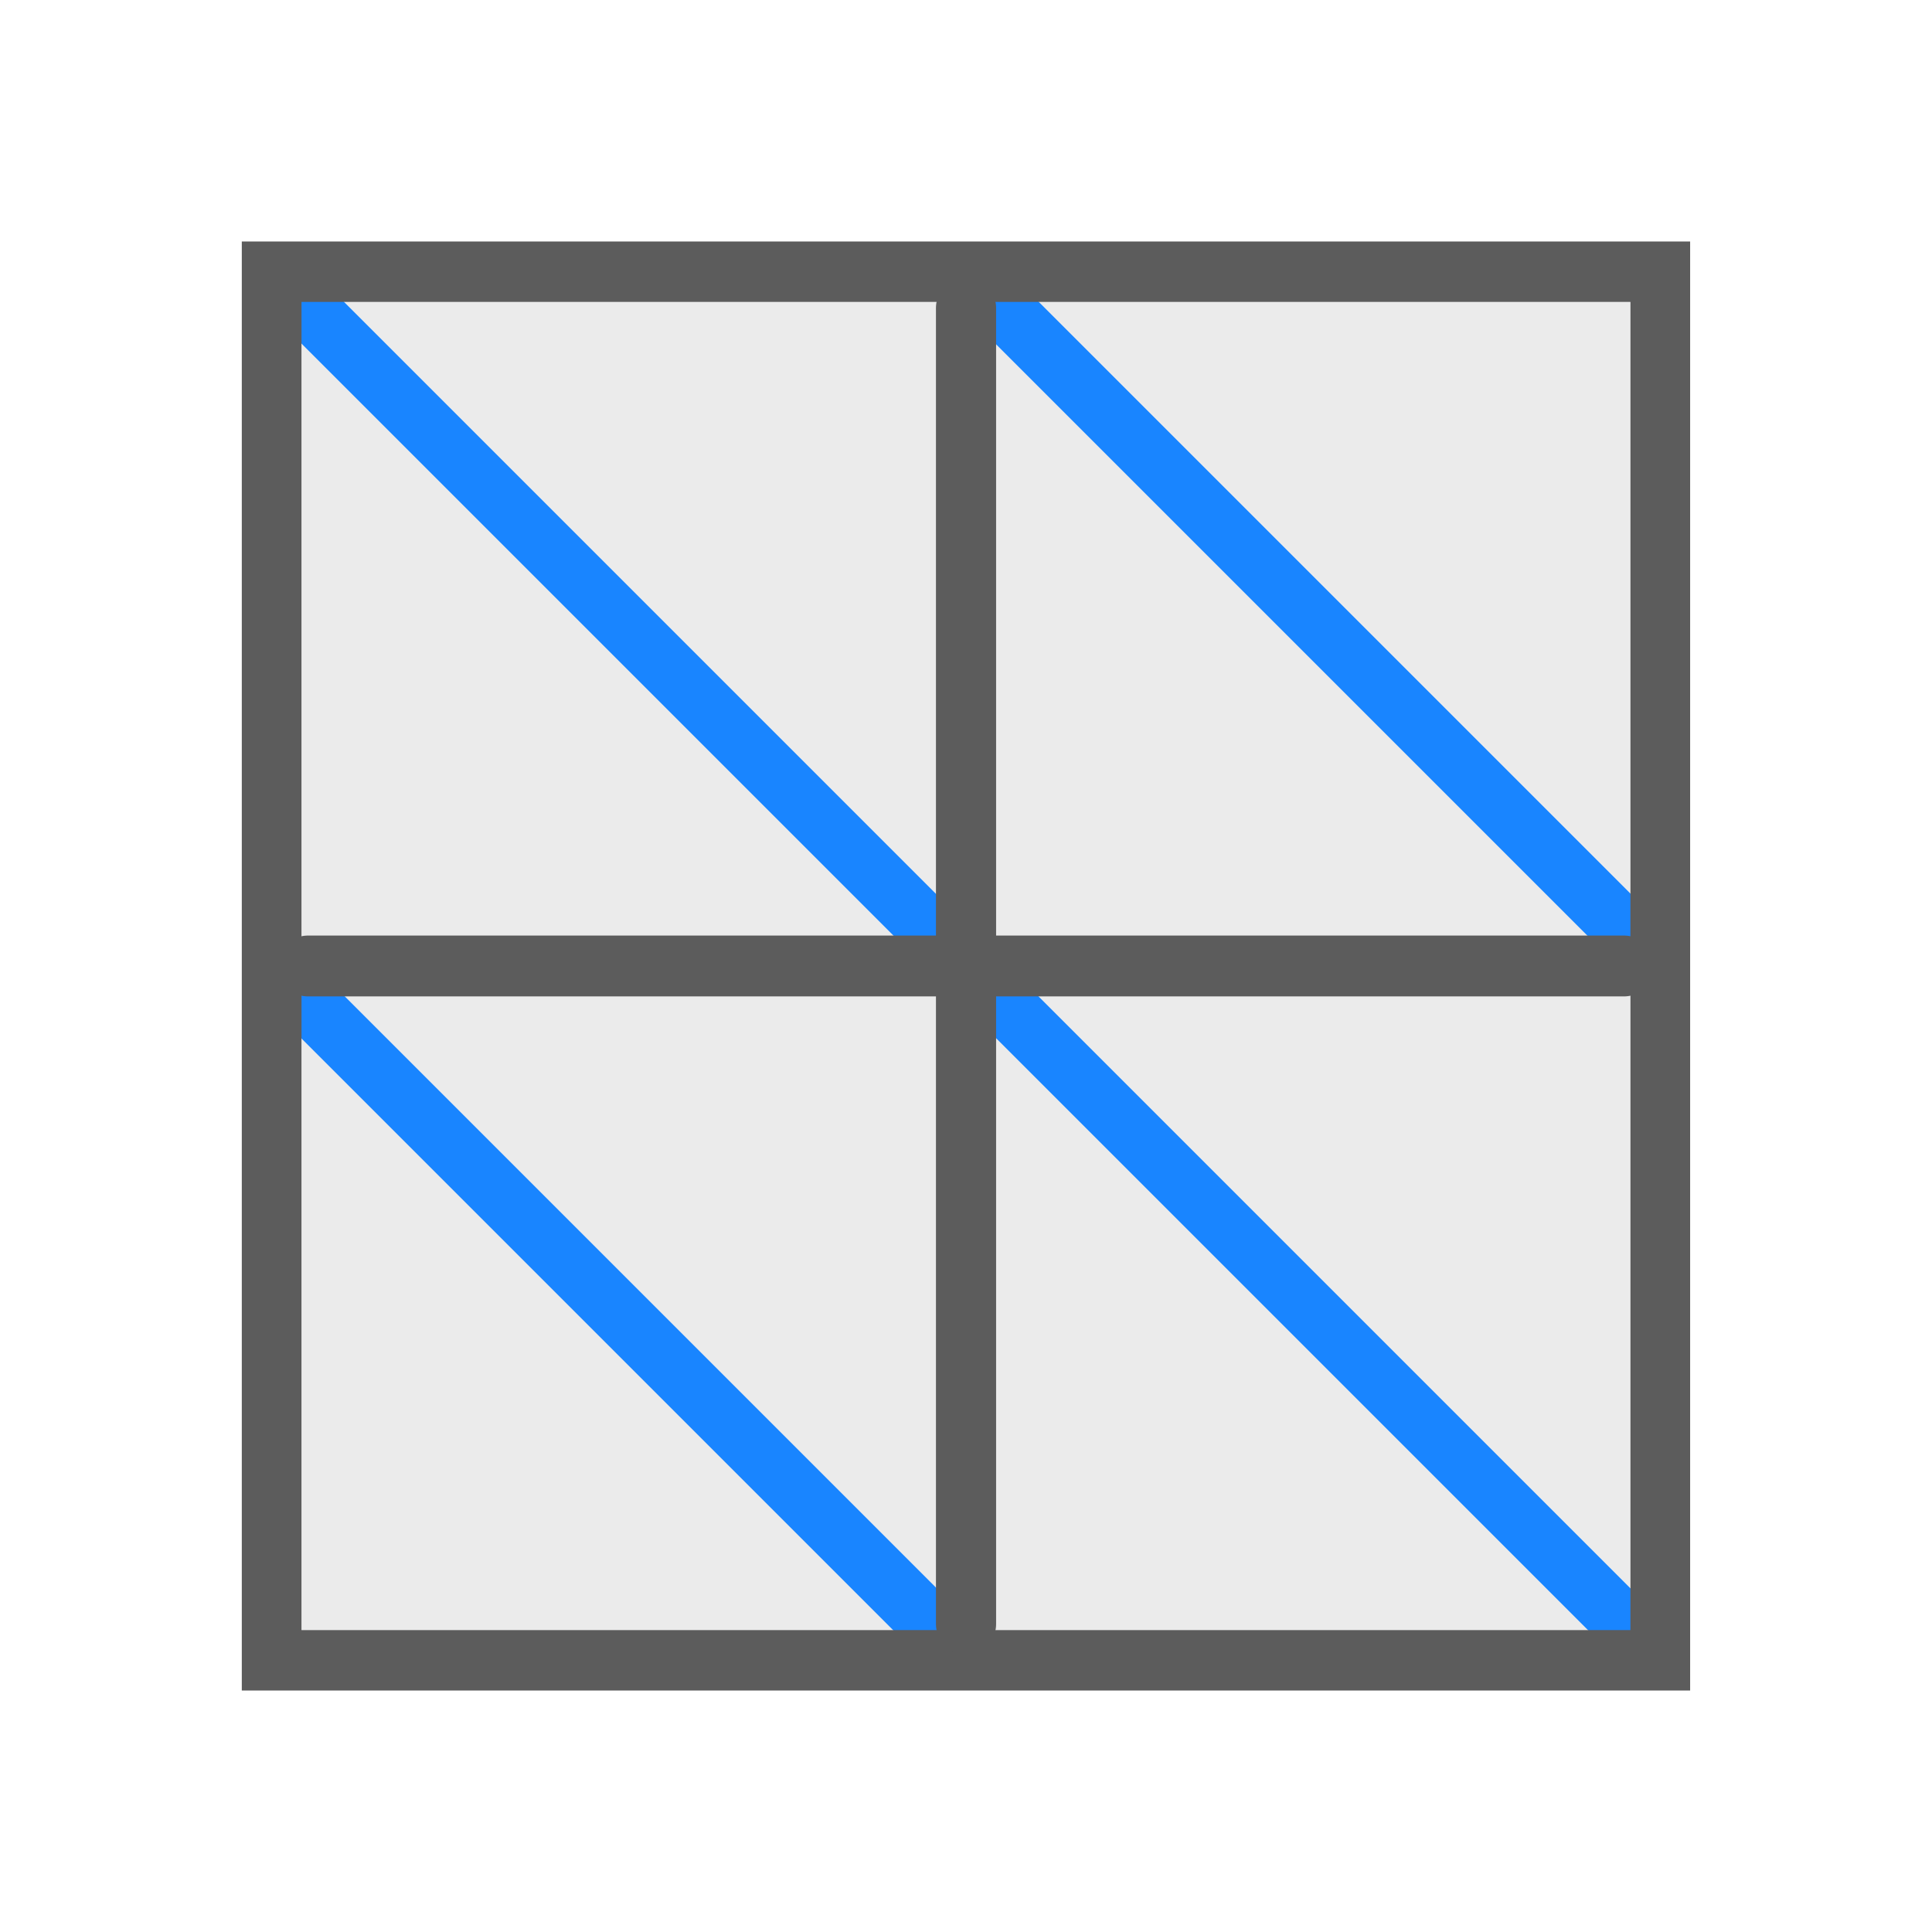
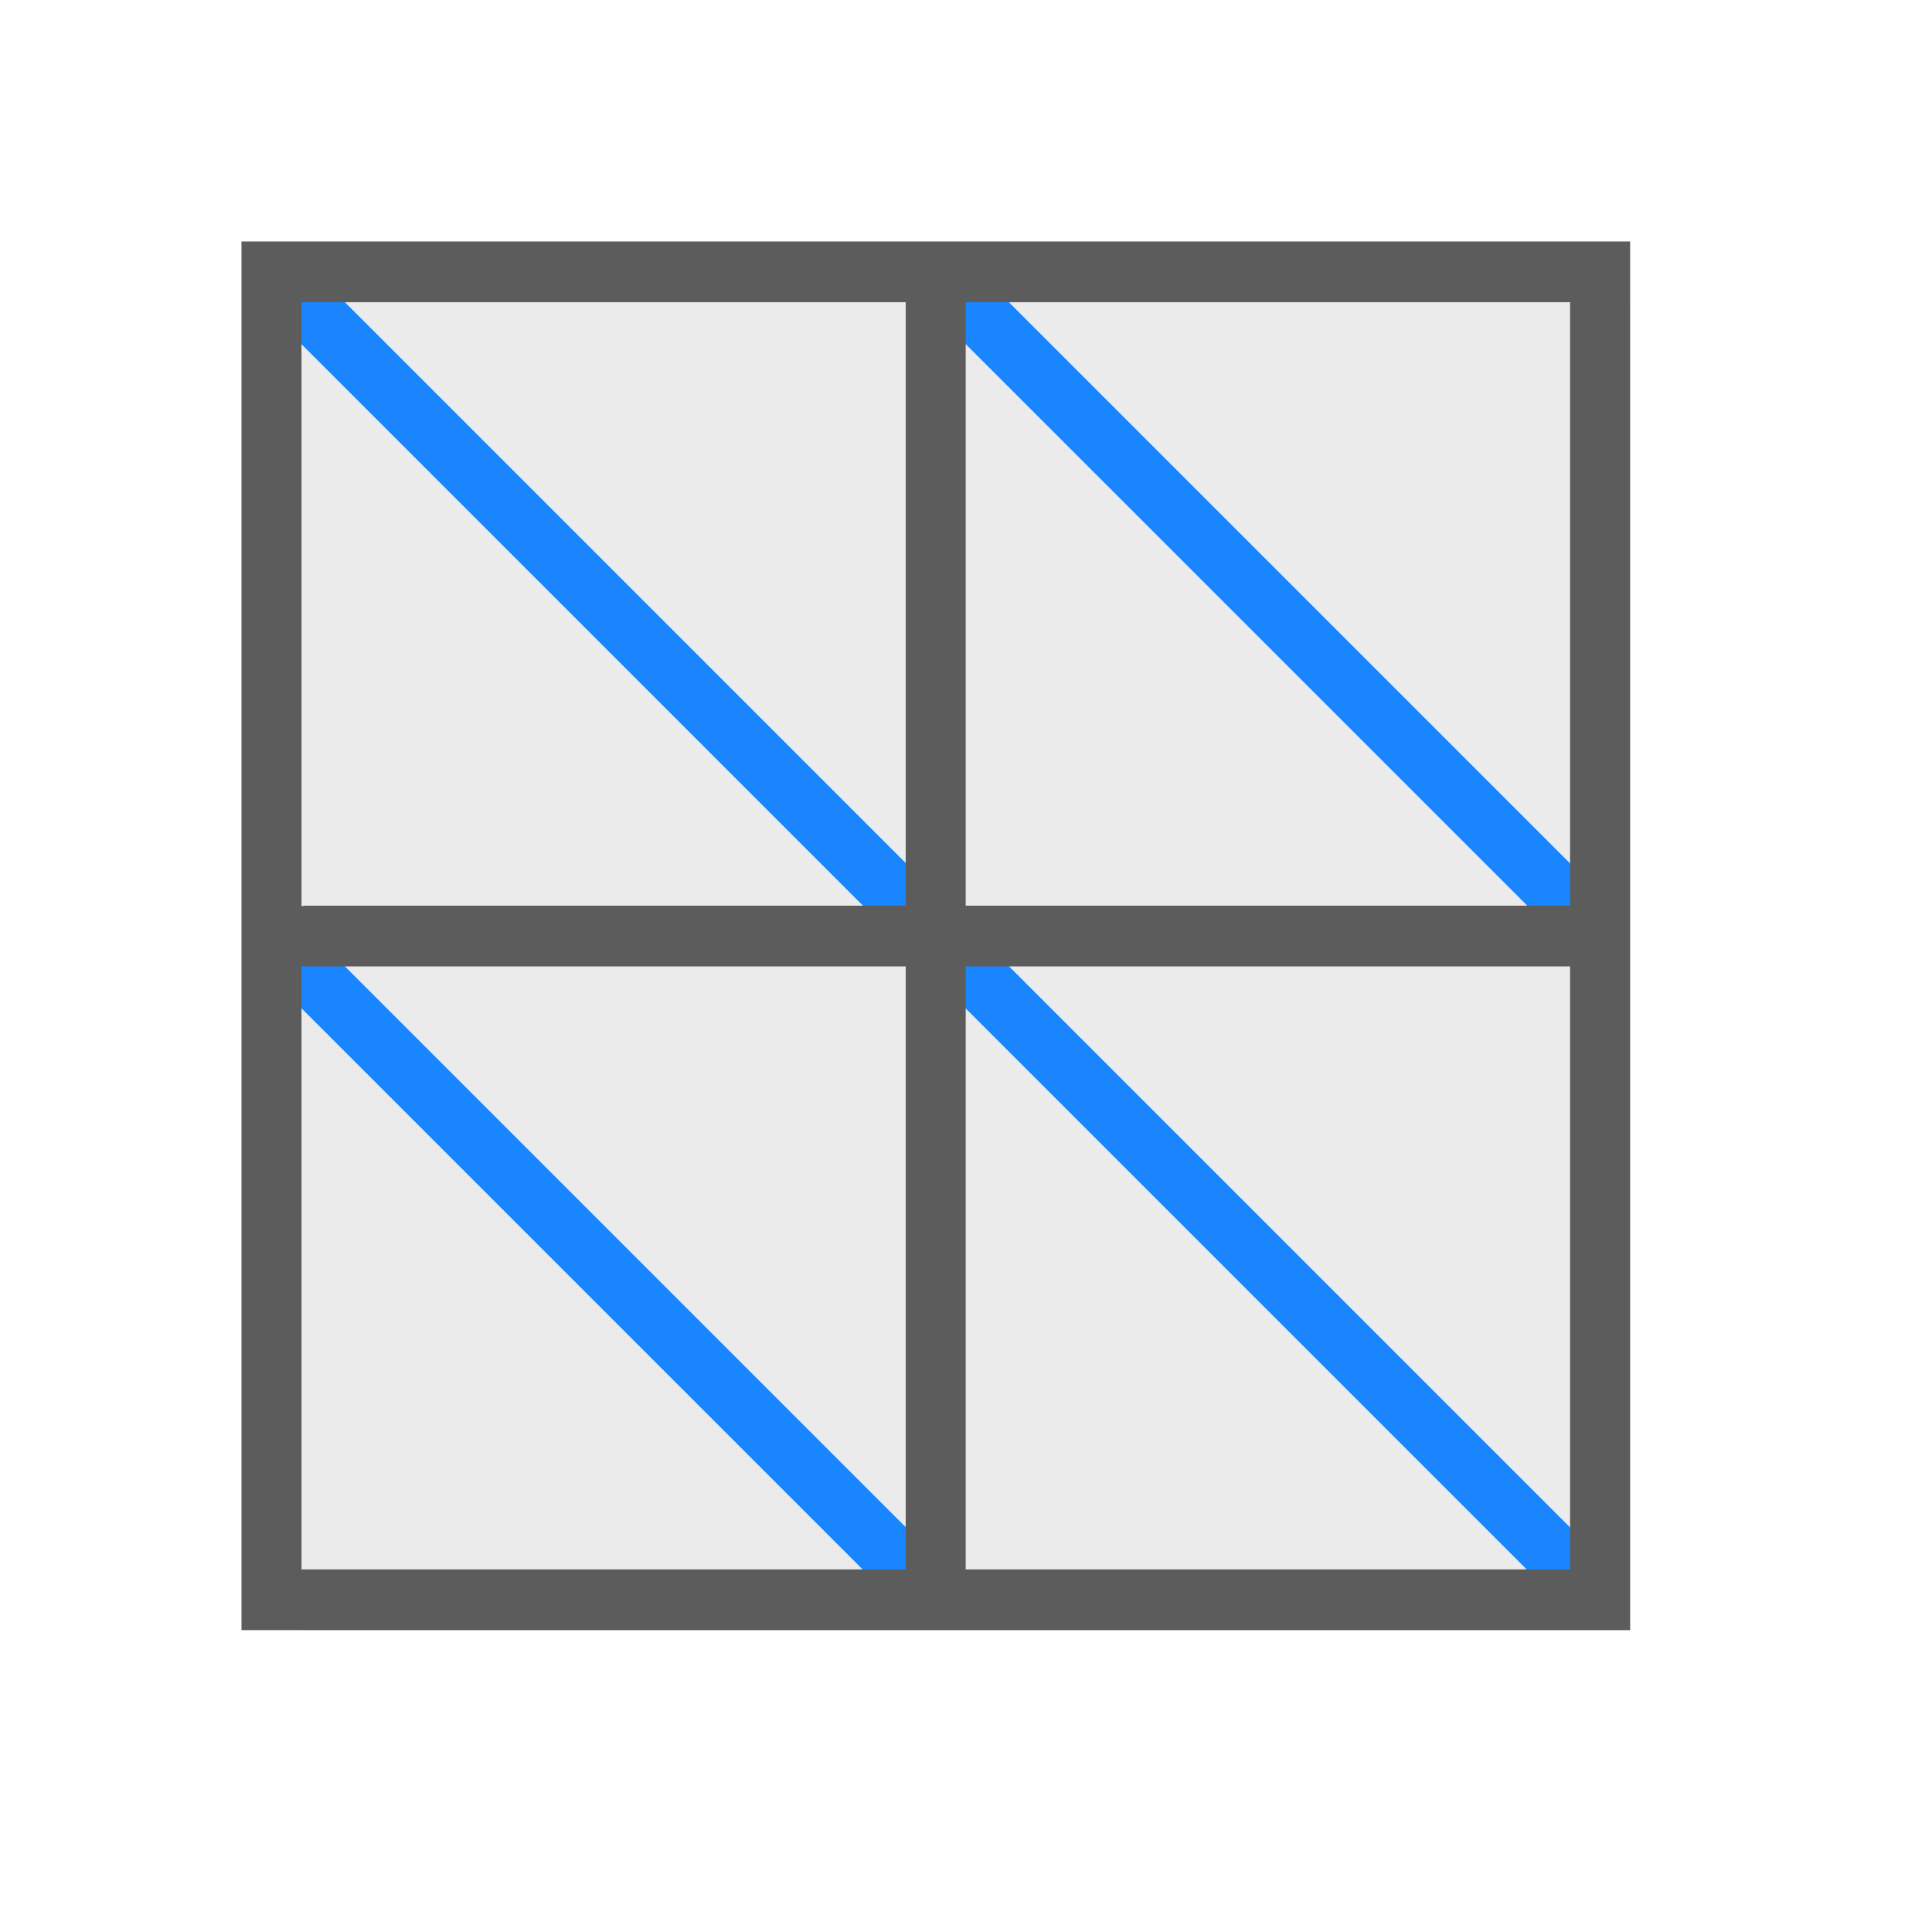
- <svg xmlns="http://www.w3.org/2000/svg" width="100%" height="100%" viewBox="0 0 32 32" version="1.1" xml:space="preserve" style="fill-rule:evenodd;clip-rule:evenodd;stroke-linejoin:round;stroke-miterlimit:1.5;">
-   <g>
-     <g id="Triangulate_24">
-       <g transform="matrix(0.985657,0,0,0.99713,0.583798,-0.45598)">
-         <rect x="4.48" y="5.472" width="22.32" height="22.063" style="fill:rgb(235,235,235);" />
-       </g>
-       <g transform="matrix(1.04286,0.0047619,0.0047619,1.04286,-0.761905,-0.761905)">
-         <path d="M5.023,5.023L26.977,26.977" style="fill:none;stroke:rgb(25,133,255);stroke-width:0.95px;" />
-       </g>
-       <g transform="matrix(1.0381,0,0,1.0381,-0.609524,-0.609524)">
-         <path d="M16,4.922L27.078,16" style="fill:none;stroke:rgb(25,133,255);stroke-width:0.96px;" />
-       </g>
-       <g transform="matrix(1,0,0,1,0,-218)">
-         <path d="M4.5,234L16,245.5" style="fill:none;stroke:rgb(25,133,255);stroke-width:1px;stroke-miterlimit:10;" />
-       </g>
-       <g transform="matrix(1.03046,0,0,1.04245,-0.116938,-1.20398)">
-         <rect x="4.48" y="5.472" width="22.32" height="22.063" style="fill:none;stroke:rgb(92,92,92);stroke-width:0.96px;stroke-linejoin:miter;" />
-       </g>
-       <g transform="matrix(0.976696,0,0,0.988065,0.723946,-0.30638)">
-         <path d="M4.48,16.503L26.801,16.503" style="fill:none;stroke:rgb(92,92,92);stroke-width:1.02px;stroke-linecap:round;" />
-       </g>
-       <g transform="matrix(0.976696,0,0,0.988065,0.723946,-0.30638)">
-         <path d="M15.641,5.472L15.641,27.535" style="fill:none;stroke:rgb(92,92,92);stroke-width:1.02px;stroke-linecap:round;" />
-       </g>
-     </g>
+ <svg xmlns="http://www.w3.org/2000/svg" id="svg1034" style="fill-rule:evenodd;clip-rule:evenodd;stroke-linejoin:round;stroke-miterlimit:1.5;" xml:space="preserve" version="1.1" viewBox="0 0 32 32" height="100%" width="100%">
+   <defs id="defs1038">
+         
+     
+             
+             
+             
+             
+             
+             
+             
+         </defs>
+   <g style="stroke-width:1.08" id="g1009" transform="matrix(0.9659063,0.00441064,0.00441051,0.9659339,-0.02522949,-0.02538866)">
+                 
+             </g>
+   <g id="g1005" transform="matrix(0.985657,0,0,0.99713,0.583798,-0.4559804)" style="clip-rule:evenodd;fill-rule:evenodd;stroke-linejoin:round;stroke-miterlimit:1.5">
+     <rect id="rect1003" style="fill:#ebebeb" height="22.063" width="22.32" y="5.472" x="4.48" />
+   </g>
+   <path id="path1007" style="clip-rule:evenodd;fill:#e67a00;fill-opacity:1;fill-rule:evenodd;stroke:#1985ff;stroke-width:1;stroke-linejoin:round;stroke-miterlimit:1.5;stroke-dasharray:none;stroke-opacity:1" d="M 4.854,4.854 26.146,26.147" />
+   <g style="clip-rule:evenodd;fill-rule:evenodd;stroke-width:1.117;stroke-linejoin:round;stroke-miterlimit:1.5;fill:#e67a00;fill-opacity:1;stroke:#1985ff;stroke-opacity:1" id="g1013" transform="matrix(0.9293556,0,0,0.9293437,0.982609,0.2781617)">
+     <path id="path1011" style="fill:#e67a00;stroke:#1985ff;stroke-width:1.072px;stroke-opacity:1;fill-opacity:1" d="M 16,4.922 27.078,16" />
+   </g>
+   <g style="clip-rule:evenodd;fill-rule:evenodd;stroke:#1985ff;stroke-width:1.117;stroke-linejoin:round;stroke-miterlimit:1.5;stroke-opacity:1;fill:#e67a00;fill-opacity:1" id="g1017-3" transform="matrix(0.8950423,0,0,0.8950304,0.8258169,-193.5835)">
+     <path id="path1015-2" style="fill:#e67a00;stroke:#1985ff;stroke-width:1.117px;stroke-miterlimit:10;stroke-opacity:1;fill-opacity:1" d="M 4.5,234 16,245.5" />
+   </g>
+   <g style="clip-rule:evenodd;fill-rule:evenodd;stroke-width:1.009;stroke-linejoin:round;stroke-miterlimit:1.5;stroke-dasharray:none" id="g1021" transform="matrix(0.9859105,0,0,0.9968877,0.08035897,-0.952192)">
+     <rect id="rect1019" style="fill:none;stroke:#5c5c5c;stroke-width:1.009;stroke-linejoin:miter;stroke-miterlimit:1.5;stroke-dasharray:none" height="22.063" width="22.32" y="5.472" x="4.48" />
+   </g>
+   <g style="clip-rule:evenodd;fill-rule:evenodd;stroke-width:1.055;stroke-linejoin:round;stroke-miterlimit:1.5;stroke-dasharray:none" id="g1025" transform="matrix(0.9425474,0,0,0.9535189,0.8580866,-0.2320127)">
+     <path id="path1023" style="fill:none;stroke:#5c5c5c;stroke-width:1.055;stroke-linecap:round;stroke-miterlimit:1.5;stroke-dasharray:none" d="M 4.48,16.503 H 26.801" />
+   </g>
+   <g style="clip-rule:evenodd;fill-rule:evenodd;stroke-width:1.055;stroke-linejoin:round;stroke-miterlimit:1.5;stroke-dasharray:none" id="g1029" transform="matrix(0.9421159,0,0,0.9530824,0.7624811,-0.229195)">
+     <path id="path1027" style="fill:none;stroke:#5c5c5c;stroke-width:1.055;stroke-linecap:round;stroke-miterlimit:1.5;stroke-dasharray:none" d="M 15.641,5.472 V 27.535" />
  </g>
</svg>
